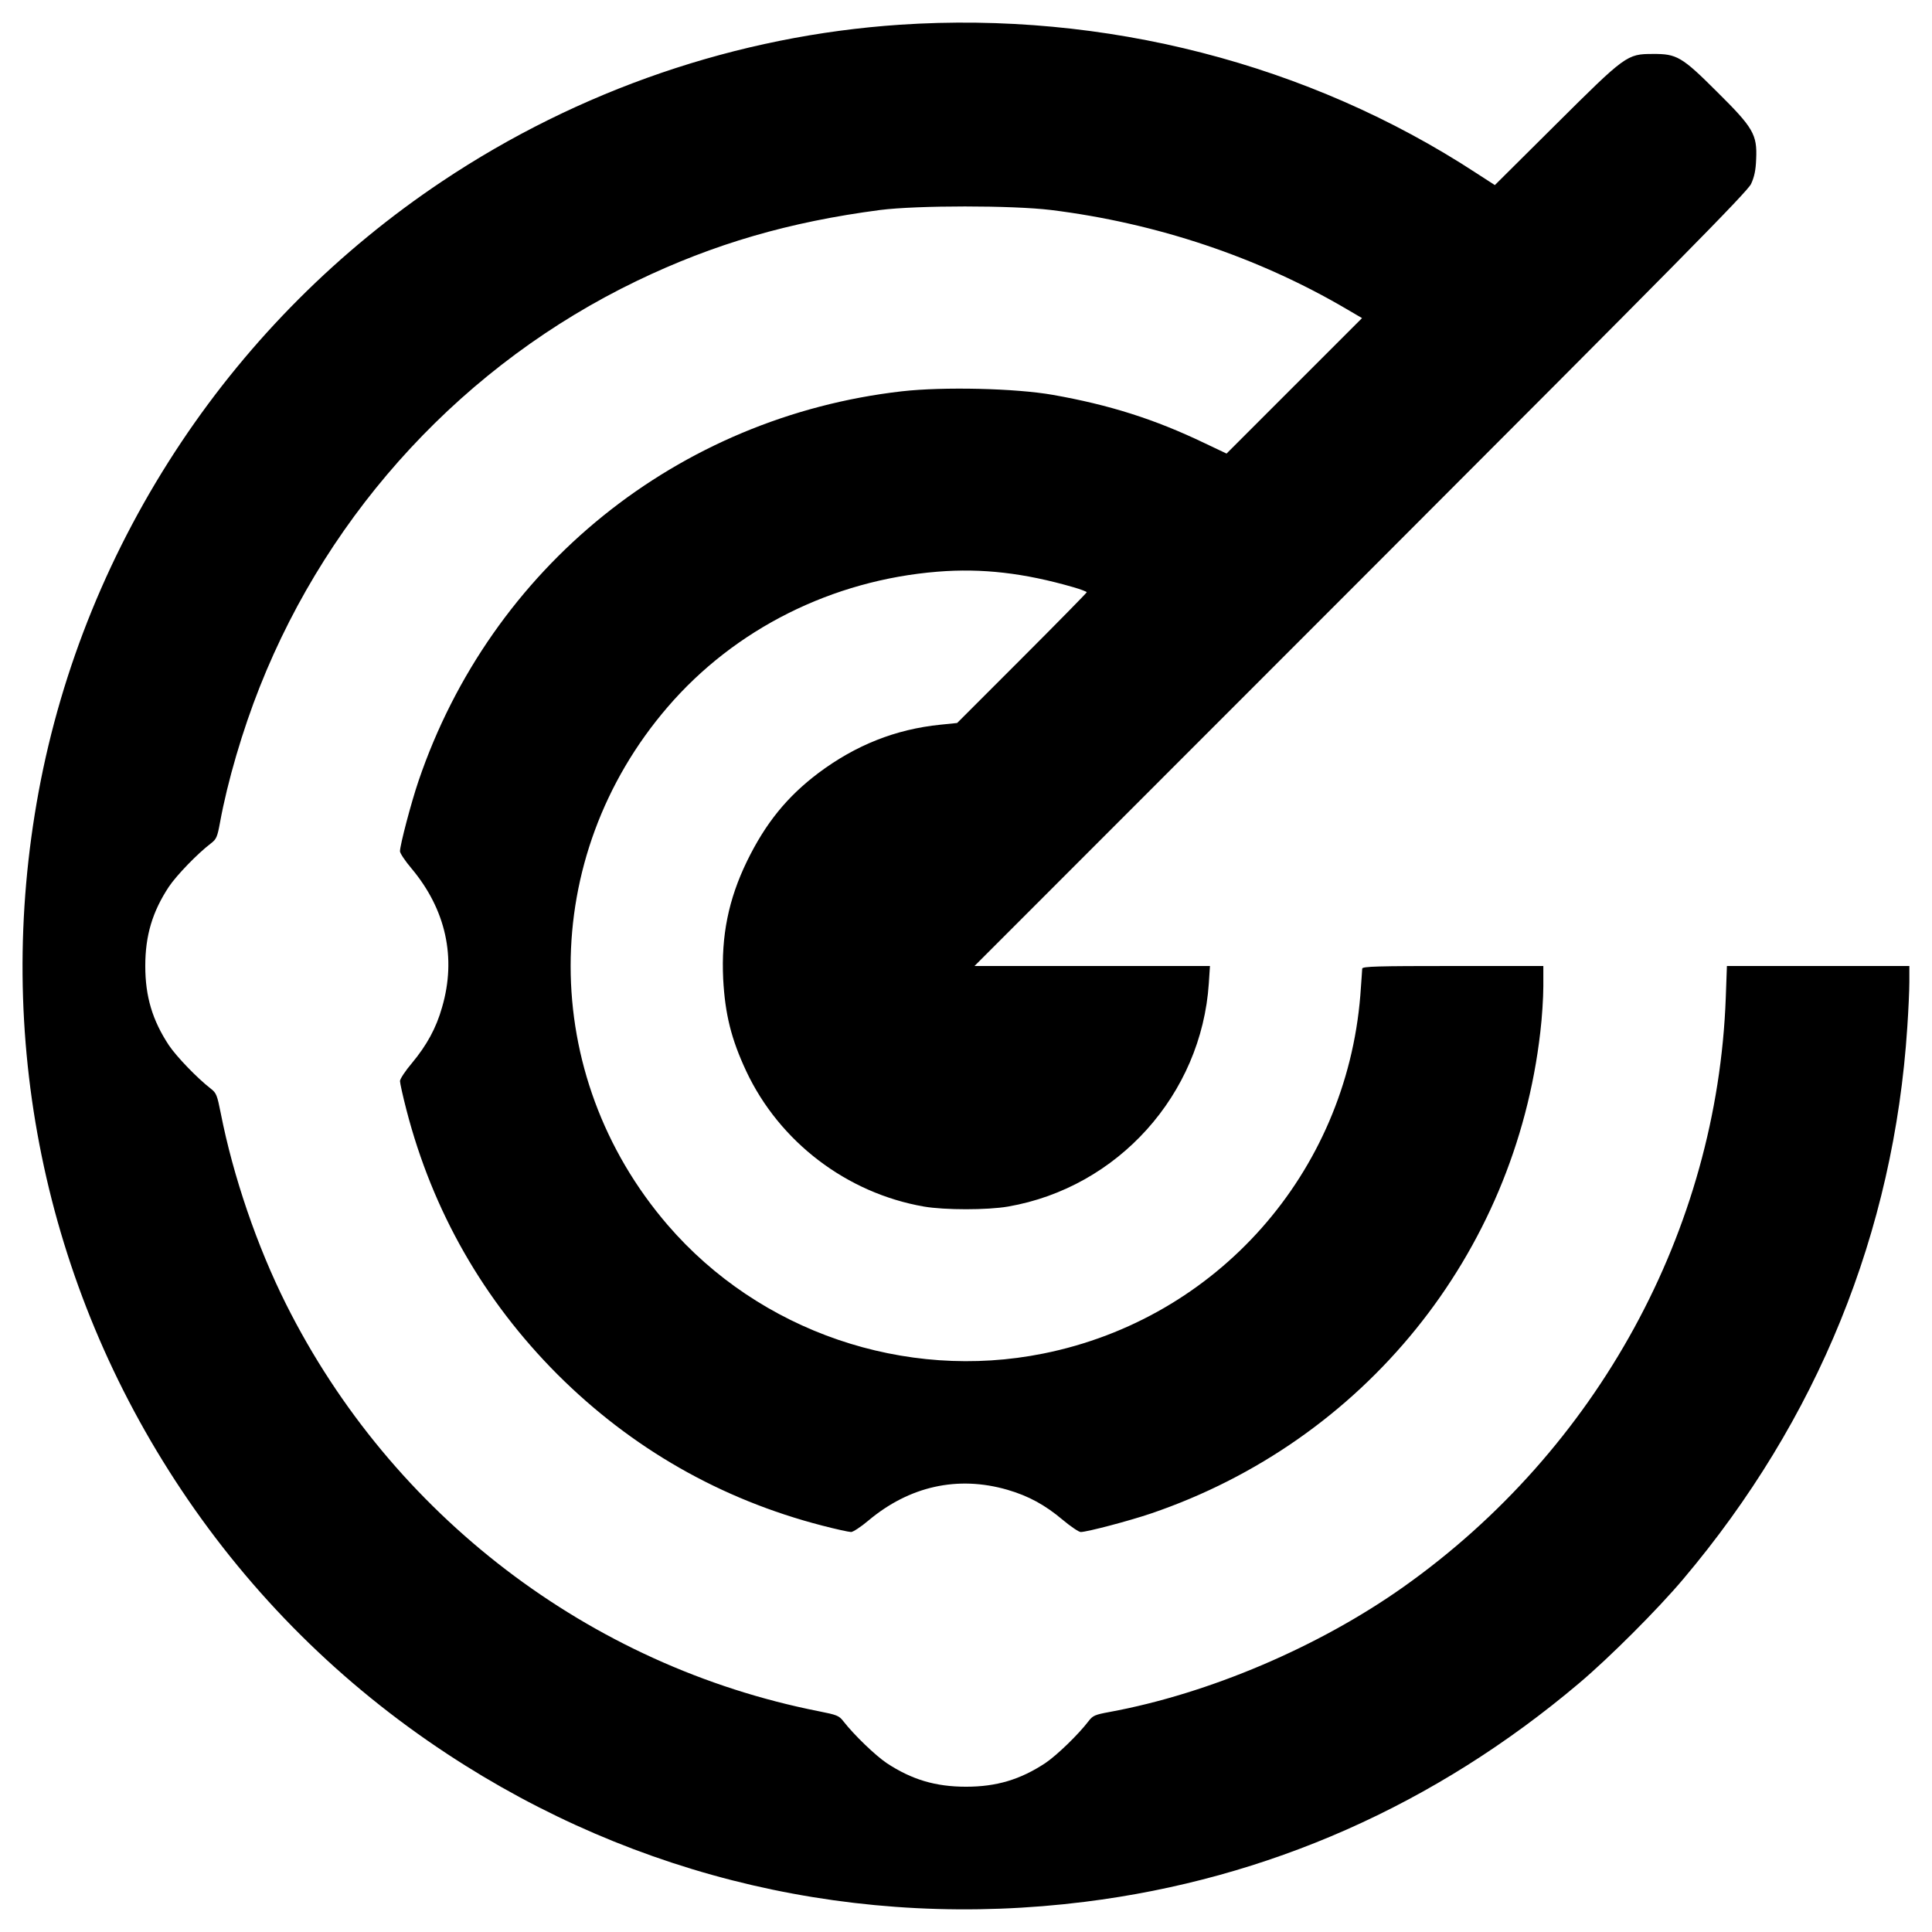
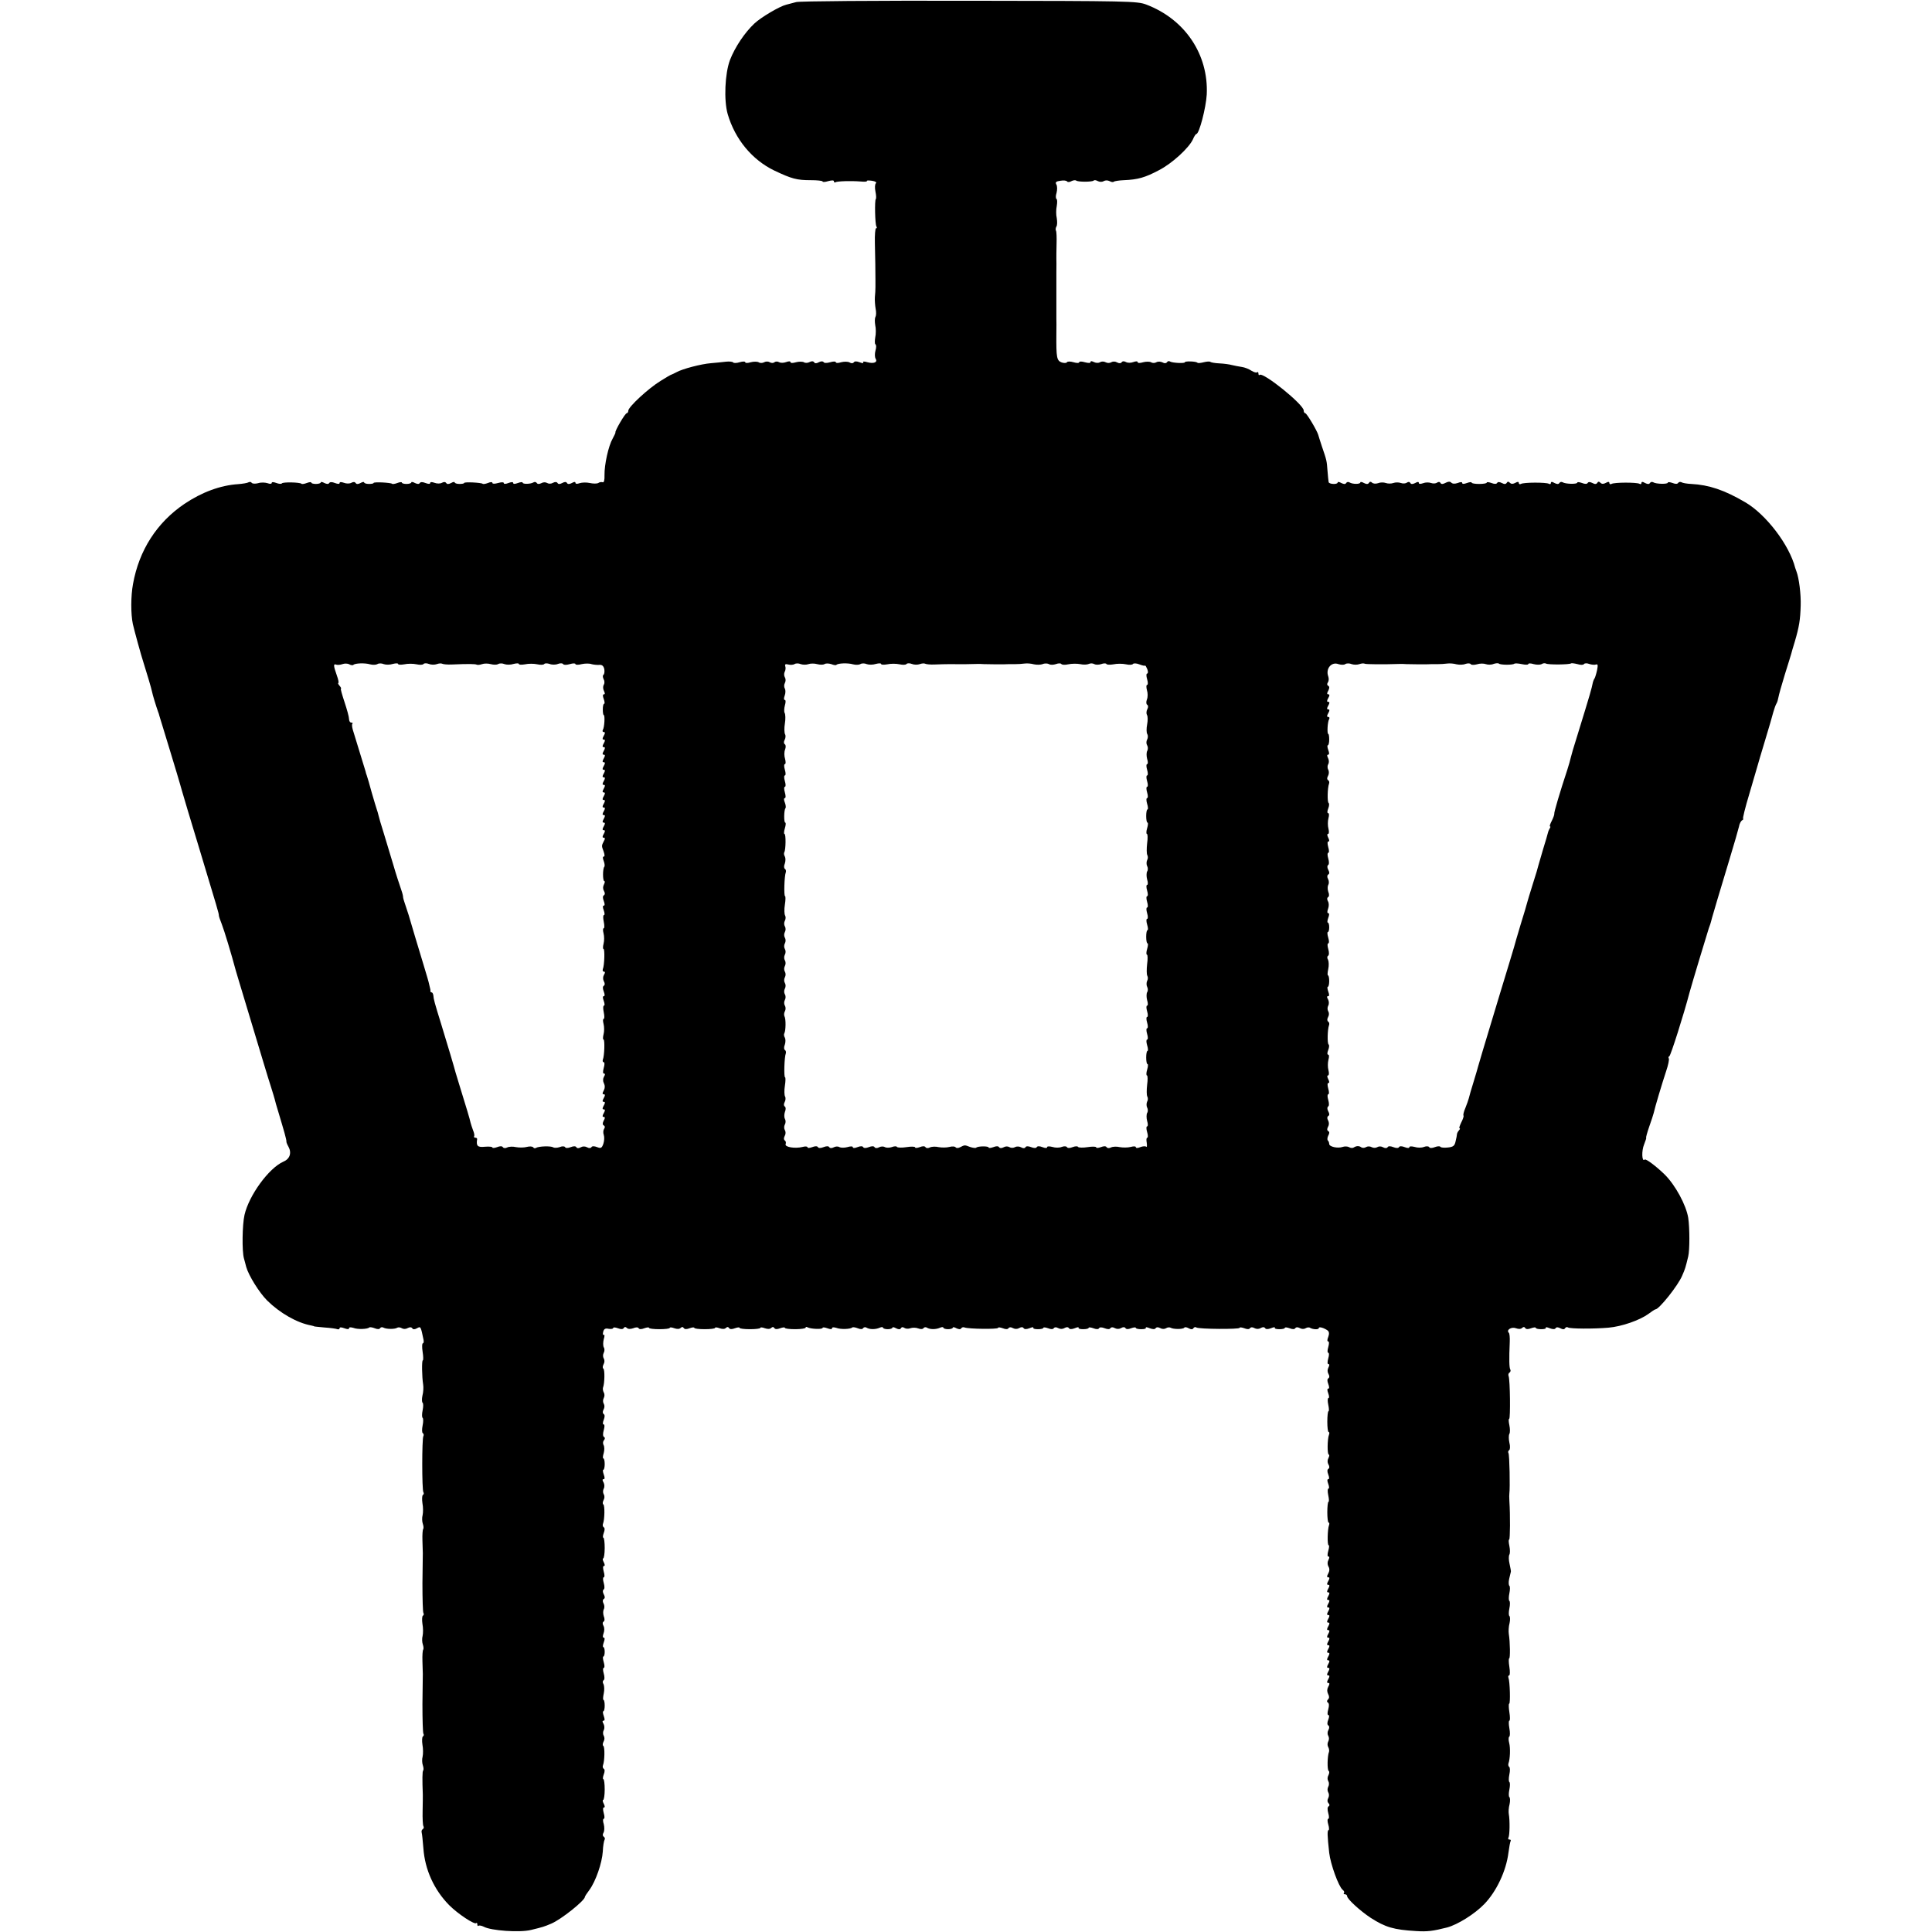
<svg xmlns="http://www.w3.org/2000/svg" version="1.0" width="1024pt" height="1024pt" viewBox="0 0 1024 1024" preserveAspectRatio="xMidYMid meet">
  <g transform="translate(0,1024) scale(0.1,-0.1)" fill="#000000" stroke="none">
-     <path d="M4770 10109 c-861 -58 -1701 -345 -2428 -831 -546 -365 -1015 -834 -1380 -1380 -379 -567 -635 -1196 -757 -1853 -240 -1298 29 -2613 757 -3703 372 -557 846 -1028 1408 -1398 1002 -660 2182 -934 3380 -784 969 121 1856 513 2620 1159 160 135 416 391 551 551 713 844 1117 1839 1188 2925 6 88 11 197 11 242 l0 83 -483 0 -484 0 -6 -167 c-45 -1233 -680 -2395 -1707 -3123 -450 -319 -1033 -567 -1560 -664 -76 -14 -88 -19 -110 -48 -55 -72 -169 -182 -230 -223 -132 -87 -258 -125 -420 -125 -162 0 -288 38 -420 125 -61 41 -174 150 -230 222 -23 30 -35 34 -130 53 -1216 240 -2264 1041 -2823 2156 -154 307 -281 678 -347 1014 -19 95 -23 107 -53 130 -72 56 -181 169 -222 230 -87 132 -125 258 -125 420 0 162 38 288 125 420 41 61 151 175 223 230 29 22 34 34 48 110 40 219 119 488 211 720 373 941 1091 1714 1998 2151 409 197 809 313 1290 376 198 25 699 25 905 0 558 -69 1099 -250 1567 -525 l82 -48 -359 -359 -359 -359 -118 56 c-265 127 -503 202 -802 255 -198 35 -581 44 -801 19 -1188 -136 -2177 -933 -2562 -2066 -39 -115 -98 -339 -98 -372 0 -10 27 -51 61 -91 182 -217 239 -473 162 -736 -31 -110 -81 -201 -160 -296 -35 -41 -63 -84 -63 -95 0 -10 15 -79 34 -152 139 -538 409 -1010 801 -1403 393 -392 865 -662 1403 -801 73 -19 142 -34 153 -34 10 0 52 27 92 61 217 182 473 239 736 163 113 -33 199 -80 293 -159 43 -36 86 -65 96 -65 33 0 257 59 372 98 1129 384 1929 1373 2064 2552 9 74 16 183 16 243 l0 107 -480 0 c-397 0 -480 -2 -480 -14 0 -7 -5 -71 -10 -142 -76 -941 -758 -1713 -1680 -1898 -734 -148 -1504 116 -1991 681 -686 797 -686 1949 0 2746 356 414 872 672 1431 717 235 19 458 -7 718 -82 39 -11 72 -24 72 -27 0 -3 -155 -161 -344 -350 l-343 -343 -88 -9 c-238 -24 -449 -108 -647 -256 -167 -126 -281 -267 -379 -468 -98 -202 -137 -395 -126 -624 10 -187 43 -319 122 -488 176 -375 533 -647 942 -718 110 -19 336 -19 446 0 582 101 1025 594 1064 1183 l6 92 -624 0 -624 0 2046 2047 c1670 1671 2051 2057 2070 2098 17 37 25 72 27 132 6 130 -15 166 -207 356 -187 187 -214 202 -341 201 -137 0 -144 -6 -516 -376 l-321 -319 -99 64 c-887 580 -1971 858 -3054 786z" />
+     <path d="M4220 10229 c-19 -5 -43 -11 -53 -14 -34 -8 -133 -66 -169 -100 -51 -48 -102 -124 -129 -193 -27 -72 -33 -214 -12 -287 39 -133 129 -242 247 -299 93 -44 119 -51 193 -51 35 0 63 -3 63 -7 0 -4 14 -3 30 2 19 5 30 5 30 -1 0 -6 4 -8 8 -5 10 6 83 8 134 4 20 -2 35 -1 33 3 -2 3 10 3 26 1 19 -3 27 -8 21 -14 -5 -5 -6 -24 -2 -43 4 -19 5 -37 2 -40 -7 -7 -4 -133 3 -145 4 -6 3 -10 -2 -10 -4 0 -7 -35 -6 -77 2 -73 3 -156 3 -195 0 -10 0 -28 0 -40 0 -13 -1 -36 -3 -53 -1 -16 1 -44 4 -61 4 -18 3 -37 -1 -44 -4 -7 -4 -26 -1 -44 4 -17 4 -46 0 -64 -3 -18 -3 -35 1 -37 5 -3 5 -18 0 -34 -4 -15 -4 -34 1 -42 12 -19 -9 -28 -43 -19 -17 5 -26 5 -23 -1 4 -5 -4 -5 -19 1 -16 6 -27 6 -31 -1 -4 -5 -13 -6 -22 0 -9 5 -29 5 -45 1 -15 -5 -28 -5 -28 0 0 5 -13 5 -30 0 -18 -5 -32 -5 -35 1 -4 5 -14 5 -25 -1 -13 -7 -21 -7 -25 0 -4 6 -13 7 -24 1 -9 -5 -23 -6 -30 -1 -8 4 -27 4 -42 0 -17 -5 -29 -5 -29 0 0 6 -10 6 -23 1 -13 -5 -30 -5 -37 -1 -8 5 -19 5 -25 0 -6 -5 -17 -5 -25 0 -8 5 -21 5 -30 0 -9 -5 -22 -5 -29 0 -8 4 -27 4 -42 0 -16 -5 -29 -5 -29 0 0 5 -13 5 -30 0 -16 -5 -32 -5 -34 -1 -3 4 -20 6 -38 4 -18 -2 -54 -6 -80 -8 -51 -4 -151 -30 -183 -48 -11 -6 -22 -11 -25 -12 -3 0 -29 -15 -59 -34 -64 -39 -171 -138 -171 -158 0 -7 -4 -13 -8 -13 -9 0 -65 -97 -60 -102 1 -2 -6 -16 -15 -33 -22 -38 -44 -138 -43 -193 1 -27 -3 -41 -10 -38 -6 2 -16 1 -23 -4 -7 -4 -27 -4 -45 0 -18 4 -42 3 -54 -1 -13 -5 -22 -4 -22 2 0 6 -7 6 -19 -1 -13 -7 -22 -7 -26 0 -4 7 -12 7 -25 0 -13 -7 -21 -7 -25 0 -4 6 -13 7 -24 1 -10 -6 -23 -6 -31 -1 -8 5 -21 5 -31 -1 -12 -6 -20 -5 -24 1 -4 6 -11 7 -18 3 -15 -9 -57 -10 -57 -1 0 4 -11 3 -25 -2 -16 -6 -25 -6 -25 0 0 6 -9 6 -25 0 -15 -6 -25 -6 -25 0 0 5 -12 5 -30 0 -18 -5 -30 -5 -30 0 0 6 -10 6 -24 0 -13 -5 -26 -7 -28 -4 -7 6 -98 11 -98 4 0 -3 -11 -5 -25 -5 -14 0 -25 4 -25 8 0 4 -9 3 -19 -3 -13 -7 -22 -7 -26 0 -4 6 -12 7 -23 1 -9 -5 -26 -5 -39 0 -14 5 -23 5 -23 -1 0 -6 -9 -6 -25 0 -15 6 -26 6 -30 0 -4 -7 -13 -6 -26 0 -10 6 -19 7 -19 3 0 -4 -11 -8 -25 -8 -14 0 -25 3 -25 7 0 4 -11 3 -24 -2 -13 -5 -26 -7 -28 -4 -7 6 -98 11 -98 4 0 -3 -11 -5 -25 -5 -14 0 -25 4 -25 8 0 4 -9 3 -19 -3 -13 -7 -22 -7 -26 0 -4 6 -12 7 -23 1 -9 -5 -26 -5 -39 0 -14 5 -23 5 -23 -1 0 -6 -9 -6 -25 0 -15 6 -26 6 -30 0 -4 -7 -13 -6 -26 0 -10 6 -19 7 -19 3 0 -4 -11 -8 -25 -8 -14 0 -25 3 -25 7 0 4 -11 3 -24 -2 -13 -5 -26 -7 -28 -4 -8 8 -99 10 -104 2 -3 -4 -16 -3 -29 2 -16 6 -25 6 -25 0 0 -5 -9 -6 -22 -1 -13 4 -35 5 -50 0 -16 -4 -30 -3 -34 2 -3 5 -10 6 -16 3 -6 -4 -31 -8 -55 -10 -95 -6 -194 -43 -286 -105 -146 -99 -240 -246 -272 -424 -12 -65 -12 -159 -1 -212 7 -32 46 -174 56 -203 13 -40 44 -144 46 -157 2 -13 23 -81 31 -103 3 -8 7 -19 8 -25 2 -5 26 -86 55 -180 28 -93 53 -174 54 -180 1 -5 6 -21 10 -35 4 -14 18 -61 31 -105 13 -44 40 -132 59 -195 100 -331 106 -351 106 -362 0 -5 7 -25 15 -45 13 -33 51 -158 75 -248 5 -16 22 -75 39 -130 101 -335 131 -436 147 -485 10 -30 18 -60 20 -66 1 -6 10 -38 20 -70 10 -33 18 -61 19 -64 1 -3 7 -23 13 -45 6 -22 11 -42 10 -45 -1 -3 4 -16 11 -28 18 -33 7 -65 -27 -79 -77 -34 -182 -178 -206 -282 -12 -52 -14 -193 -3 -231 2 -8 8 -28 12 -45 13 -46 69 -136 111 -178 67 -66 157 -118 232 -132 9 -2 17 -4 17 -5 0 -1 25 -3 55 -6 30 -2 61 -6 68 -9 6 -2 12 0 12 5 0 6 9 6 25 0 16 -6 25 -6 25 0 0 6 9 6 23 2 22 -9 75 -7 84 2 3 3 16 1 29 -4 14 -6 26 -6 29 1 4 5 11 6 18 2 14 -8 60 -9 73 0 5 3 16 2 24 -3 8 -5 21 -5 31 1 11 6 20 5 24 -1 4 -7 13 -7 25 0 20 11 20 11 35 -62 2 -10 0 -18 -4 -18 -4 0 -5 -20 -1 -45 4 -25 4 -45 1 -45 -6 0 -5 -86 2 -130 2 -13 1 -39 -4 -57 -4 -18 -3 -35 1 -38 4 -3 4 -21 0 -40 -4 -19 -4 -37 0 -40 4 -3 4 -21 0 -40 -4 -20 -4 -38 1 -41 5 -3 6 -10 3 -16 -8 -13 -8 -284 0 -297 4 -5 2 -12 -3 -15 -4 -3 -5 -23 -2 -43 4 -21 4 -49 1 -63 -4 -14 -3 -35 1 -46 4 -12 5 -24 2 -28 -3 -3 -5 -30 -4 -61 1 -30 2 -61 2 -67 0 -7 -1 -79 -2 -160 0 -81 2 -151 5 -157 4 -5 2 -12 -3 -15 -4 -3 -5 -23 -2 -43 4 -21 4 -49 1 -63 -4 -14 -3 -35 1 -46 4 -12 5 -24 2 -28 -3 -3 -5 -30 -4 -61 1 -30 2 -61 2 -67 0 -7 -1 -79 -2 -160 0 -81 2 -151 5 -157 4 -5 2 -12 -3 -15 -4 -3 -5 -23 -2 -43 4 -21 4 -49 1 -63 -4 -14 -3 -35 1 -46 4 -12 5 -24 2 -28 -5 -4 -5 -50 -2 -128 0 -7 0 -45 -1 -85 -1 -40 1 -76 4 -82 4 -5 2 -12 -3 -16 -6 -3 -8 -11 -6 -18 2 -7 6 -44 9 -83 8 -114 57 -221 137 -302 47 -47 134 -104 143 -95 3 4 6 0 6 -7 0 -7 3 -10 6 -7 4 3 16 1 28 -5 38 -21 191 -32 251 -17 65 16 68 17 106 33 53 22 179 123 179 142 0 3 11 20 24 37 33 45 67 142 71 204 1 28 6 56 9 61 4 6 2 13 -4 17 -6 4 -7 12 -1 22 5 9 5 29 1 45 -5 15 -5 28 0 28 5 0 5 13 0 30 -5 19 -5 30 1 30 6 0 5 8 -1 20 -6 11 -7 20 -3 20 4 0 8 25 8 55 0 30 -3 55 -7 55 -4 0 -3 11 2 25 6 15 6 27 0 30 -5 3 -7 12 -4 19 9 22 10 97 2 102 -5 3 -4 13 1 23 6 10 6 23 1 31 -5 8 -5 21 0 30 5 9 4 23 -1 33 -7 11 -7 17 0 17 7 0 7 8 1 25 -5 14 -6 25 -2 25 4 0 7 14 7 30 0 17 -3 30 -6 30 -4 0 -3 15 1 34 4 18 3 40 -1 49 -6 9 -5 18 0 21 6 4 6 18 1 36 -5 17 -5 30 0 30 5 0 5 13 0 30 -5 17 -6 30 -2 30 4 0 7 11 7 25 0 14 -3 25 -7 25 -4 0 -3 11 2 25 6 16 6 25 0 25 -6 0 -6 9 -1 23 5 13 5 30 0 39 -6 10 -6 19 0 23 6 3 7 15 1 29 -4 12 -4 29 0 36 5 8 4 22 -1 31 -6 11 -5 20 1 24 7 4 7 12 0 25 -6 11 -6 21 -1 25 6 3 6 17 1 35 -5 17 -5 30 0 30 5 0 5 13 0 30 -5 19 -5 30 1 30 6 0 5 8 -1 20 -6 11 -7 20 -3 20 4 0 8 25 8 55 0 30 -3 55 -7 55 -4 0 -3 11 2 25 6 15 6 27 0 30 -5 3 -7 12 -4 19 9 22 10 97 2 102 -5 3 -4 13 1 23 6 10 6 23 1 31 -5 8 -5 21 0 30 5 9 4 23 -1 33 -7 11 -7 17 0 17 7 0 7 8 1 25 -5 14 -6 25 -2 25 4 0 7 14 7 30 0 17 -3 30 -7 30 -4 0 -3 13 2 29 4 15 4 34 -1 42 -4 7 -4 19 2 25 6 8 7 14 0 18 -6 4 -6 18 -1 36 5 18 5 30 0 30 -6 0 -6 10 0 25 6 15 6 26 0 30 -6 4 -7 13 -1 24 6 10 6 23 1 31 -5 8 -5 21 0 30 5 9 5 22 0 30 -4 7 -6 19 -4 25 9 22 10 96 2 101 -5 3 -4 13 1 23 6 10 6 23 1 31 -5 8 -5 21 0 30 5 9 5 22 0 29 -4 8 -4 27 0 43 5 15 5 26 0 23 -4 -3 -6 4 -3 16 4 16 12 20 29 16 13 -2 24 0 24 4 0 5 11 4 25 -1 16 -6 26 -6 31 1 4 7 10 7 16 1 7 -7 19 -7 34 -2 14 6 26 6 29 0 3 -6 15 -6 30 0 14 5 25 6 25 2 0 -4 25 -7 55 -7 30 0 55 3 55 7 0 4 11 3 24 -2 15 -5 27 -5 34 2 6 6 12 6 16 -1 5 -7 15 -7 31 -1 14 5 25 6 25 2 0 -4 25 -7 55 -7 30 0 55 3 55 7 0 4 11 3 24 -2 15 -5 27 -5 34 2 6 6 12 6 16 -1 5 -7 15 -7 31 -1 14 5 25 6 25 2 0 -4 25 -7 55 -7 30 0 55 3 55 7 0 4 11 3 24 -2 15 -5 27 -5 34 2 6 6 12 6 16 -1 5 -7 15 -7 31 -1 14 5 25 6 25 2 0 -4 25 -7 55 -7 30 0 55 4 55 8 0 5 4 5 10 2 15 -9 80 -12 80 -3 0 4 11 3 25 -2 16 -6 25 -6 25 0 0 6 9 6 23 2 22 -9 75 -7 84 2 3 3 16 1 29 -4 14 -6 26 -6 29 1 4 5 12 6 18 2 16 -10 48 -10 70 0 9 4 17 4 17 0 0 -4 11 -8 25 -8 14 0 25 4 25 8 0 4 9 3 19 -3 14 -7 22 -7 26 0 4 7 11 7 18 2 7 -5 21 -6 32 -2 11 4 30 4 42 -1 13 -5 25 -4 28 2 4 5 12 6 18 2 16 -10 48 -10 70 0 9 4 17 4 17 0 0 -4 11 -8 25 -8 14 0 25 4 25 8 0 4 9 3 19 -3 13 -6 22 -7 26 0 3 5 11 7 18 4 21 -8 177 -10 177 -2 0 4 11 3 25 -2 15 -6 26 -6 30 0 4 6 13 7 23 1 11 -6 24 -6 34 0 10 6 19 6 23 0 4 -7 15 -7 31 -1 14 6 23 7 21 2 -3 -4 8 -7 24 -7 16 0 29 3 29 7 0 4 11 3 25 -2 15 -6 26 -6 30 0 4 6 13 7 23 1 11 -6 24 -6 34 0 10 6 19 6 23 0 4 -7 15 -7 31 -1 14 6 23 7 21 2 -3 -4 8 -7 24 -7 16 0 29 3 29 7 0 4 11 3 25 -2 15 -6 27 -6 30 0 3 6 15 6 30 0 15 -6 27 -6 30 0 4 6 13 7 23 1 11 -6 24 -6 34 0 10 6 19 6 23 0 4 -7 15 -7 30 -1 14 5 25 6 25 2 0 -4 13 -7 29 -7 16 0 27 3 24 7 -2 5 7 4 21 -2 16 -6 27 -6 31 0 4 6 13 7 24 1 10 -6 23 -6 31 -1 8 5 18 6 24 3 14 -9 67 -9 73 0 2 4 13 3 23 -3 13 -7 21 -7 25 0 4 6 11 8 16 4 14 -9 229 -10 229 -2 0 4 11 3 25 -2 15 -6 26 -6 30 0 4 6 13 7 23 1 11 -6 24 -6 34 0 10 6 19 6 23 0 4 -7 15 -7 31 -1 14 6 23 7 21 2 -3 -4 8 -7 24 -7 16 0 29 3 29 7 0 4 11 3 25 -2 15 -6 26 -6 30 0 4 6 13 7 24 1 10 -6 23 -6 31 -1 8 5 19 6 24 2 16 -9 46 -10 46 -1 0 9 28 1 47 -13 8 -7 9 -17 3 -34 -6 -14 -6 -24 0 -24 5 0 5 -12 0 -30 -5 -17 -5 -30 0 -30 5 0 5 -13 0 -30 -5 -19 -5 -30 1 -30 6 0 6 -6 0 -18 -6 -11 -6 -24 0 -34 6 -10 6 -19 0 -23 -7 -4 -7 -15 -1 -30 6 -16 6 -25 0 -25 -6 0 -6 -9 0 -25 5 -14 6 -25 1 -25 -5 0 -5 -16 -1 -35 4 -19 5 -35 1 -35 -3 0 -6 -25 -6 -55 0 -30 3 -55 7 -55 4 0 5 -6 2 -14 -9 -22 -10 -106 -1 -106 4 0 3 -8 -2 -18 -6 -11 -6 -24 0 -34 6 -10 6 -19 0 -23 -7 -4 -7 -15 -1 -30 6 -16 6 -25 0 -25 -6 0 -6 -9 0 -25 5 -14 6 -25 1 -25 -5 0 -5 -16 -1 -35 4 -19 5 -35 1 -35 -3 0 -6 -25 -6 -55 0 -30 3 -55 7 -55 4 0 5 -6 2 -14 -8 -21 -10 -106 -2 -106 4 0 3 -13 -2 -30 -5 -19 -5 -30 1 -30 6 0 6 -6 0 -18 -6 -11 -6 -24 0 -35 7 -11 6 -24 -1 -37 -8 -14 -8 -20 0 -20 8 0 8 -6 0 -20 -8 -14 -8 -20 0 -20 8 0 8 -6 0 -20 -8 -14 -8 -20 0 -20 8 0 8 -6 0 -20 -8 -14 -8 -20 0 -20 8 0 8 -6 0 -20 -8 -14 -8 -20 0 -20 8 0 8 -6 0 -20 -8 -14 -8 -20 0 -20 8 0 8 -6 0 -20 -8 -14 -8 -20 0 -20 8 0 8 -6 0 -20 -8 -14 -8 -20 0 -20 8 0 8 -6 0 -20 -8 -14 -8 -20 0 -20 8 0 8 -6 0 -20 -8 -14 -8 -20 0 -20 8 0 8 -6 0 -20 -8 -14 -8 -20 0 -20 8 0 8 -6 0 -20 -8 -14 -8 -20 0 -20 8 0 8 -6 0 -20 -8 -14 -8 -20 0 -20 8 0 8 -6 0 -20 -8 -14 -8 -20 0 -20 8 0 8 -6 0 -20 -8 -14 -8 -20 0 -20 8 0 8 -6 0 -20 -7 -13 -7 -26 -1 -38 7 -13 7 -22 0 -29 -7 -7 -7 -13 -1 -17 7 -4 7 -17 2 -36 -5 -18 -5 -30 0 -30 6 0 6 -10 0 -25 -6 -15 -6 -26 0 -30 6 -4 7 -13 1 -24 -6 -10 -6 -23 -1 -31 5 -8 5 -21 0 -30 -5 -9 -5 -22 0 -30 4 -7 6 -19 4 -25 -9 -22 -10 -96 -2 -101 5 -3 4 -13 -1 -23 -6 -10 -6 -23 -1 -31 5 -8 5 -21 0 -30 -5 -9 -5 -22 0 -30 5 -8 5 -21 0 -30 -6 -11 -5 -21 1 -27 7 -7 7 -13 1 -17 -7 -4 -7 -17 -2 -36 5 -17 5 -30 0 -30 -5 0 -5 -13 0 -30 5 -16 5 -30 2 -30 -8 0 -7 -29 3 -120 7 -61 50 -179 71 -196 8 -6 11 -14 7 -17 -3 -4 -1 -7 5 -7 7 0 12 -5 12 -10 0 -15 69 -78 125 -115 78 -50 122 -63 240 -70 60 -4 90 0 165 19 56 15 147 72 197 124 64 66 116 175 128 272 4 30 9 58 12 63 2 4 -1 7 -7 7 -6 0 -8 4 -5 10 7 11 8 92 2 125 -2 11 -1 34 4 52 4 18 3 35 -1 38 -4 3 -4 21 0 40 4 19 4 37 0 40 -4 3 -4 21 0 40 4 19 4 37 -1 40 -4 3 -6 11 -4 18 9 24 11 82 4 109 -4 15 -4 30 0 33 5 2 5 23 1 45 -4 22 -4 40 0 40 4 0 4 20 0 45 -4 25 -4 45 -1 45 7 0 4 118 -4 138 -2 6 -1 12 4 12 4 0 5 20 1 45 -4 25 -4 45 -1 45 6 0 5 86 -2 130 -2 13 -1 39 4 57 4 18 3 35 -1 38 -4 3 -4 21 0 40 4 19 4 37 0 40 -4 3 -4 21 0 40 4 19 4 37 0 40 -4 3 -5 20 -1 37 4 18 8 35 9 38 1 3 -3 21 -7 41 -5 21 -5 42 -1 49 4 7 4 27 0 46 -4 19 -5 34 -1 34 5 0 6 129 1 205 -1 17 -1 35 0 40 4 25 1 206 -5 214 -3 5 -1 12 4 15 5 3 6 21 1 40 -4 19 -4 39 0 46 4 7 4 27 0 46 -4 19 -5 34 -1 34 7 0 5 206 -3 226 -3 7 -1 16 5 19 5 4 7 11 4 16 -6 9 -7 54 -3 146 1 24 -1 46 -5 49 -15 15 14 33 38 24 14 -5 26 -5 33 2 6 6 12 6 16 -1 5 -7 15 -7 31 -1 14 5 25 6 25 2 0 -4 13 -7 29 -7 16 0 27 3 24 7 -2 5 7 4 21 -2 16 -6 27 -6 31 0 4 7 13 6 25 0 13 -7 21 -7 25 0 4 6 11 8 16 4 13 -7 133 -8 214 -1 71 6 167 40 212 73 17 13 34 24 37 24 19 0 120 126 142 179 16 37 17 40 32 102 8 33 8 150 0 204 -11 68 -68 173 -124 229 -46 45 -101 86 -107 80 -15 -15 -17 47 -3 80 8 20 13 36 11 36 -2 0 5 26 16 58 11 31 22 64 24 73 6 29 46 162 66 222 11 32 17 62 14 67 -3 4 -2 10 3 12 7 3 77 223 107 338 9 34 97 326 102 340 6 16 9 23 17 55 8 30 39 132 91 305 26 85 49 166 52 179 2 14 10 29 16 33 7 4 9 8 6 8 -4 0 11 60 33 133 21 72 41 139 43 147 2 8 20 69 40 135 20 66 40 134 44 151 5 18 12 37 16 44 5 7 9 23 11 34 2 12 17 66 34 121 17 55 33 105 34 110 1 6 10 35 19 65 23 78 29 116 31 190 2 61 -9 146 -22 180 -3 8 -6 17 -7 20 -31 122 -155 284 -265 348 -111 65 -192 92 -286 97 -23 1 -46 5 -52 9 -6 3 -13 2 -17 -3 -4 -7 -15 -7 -30 -1 -14 5 -25 6 -25 2 0 -9 -63 -8 -78 2 -6 3 -13 2 -17 -4 -4 -7 -12 -7 -26 0 -13 8 -19 7 -19 0 0 -6 -5 -8 -11 -4 -14 8 -134 8 -148 -1 -6 -3 -11 -1 -11 5 0 7 -6 8 -18 1 -13 -7 -22 -7 -29 0 -8 8 -13 7 -17 0 -5 -8 -13 -8 -26 -1 -12 6 -21 7 -25 0 -4 -6 -15 -6 -30 0 -14 5 -25 6 -25 2 0 -9 -63 -8 -78 2 -6 3 -13 2 -17 -4 -4 -7 -12 -7 -26 0 -13 8 -19 7 -19 0 0 -6 -5 -8 -11 -4 -14 8 -134 8 -148 -1 -6 -3 -11 -1 -11 5 0 7 -6 8 -18 1 -13 -7 -22 -7 -29 0 -8 8 -13 7 -17 0 -5 -8 -13 -8 -26 -1 -12 6 -21 7 -25 0 -4 -6 -15 -6 -30 0 -14 5 -25 6 -25 2 0 -4 -18 -7 -40 -7 -22 0 -40 3 -40 7 0 4 -11 3 -25 -2 -16 -6 -25 -6 -25 0 0 6 -9 6 -24 0 -15 -5 -27 -5 -34 2 -7 7 -16 6 -30 -1 -15 -8 -23 -8 -27 -1 -4 7 -11 7 -18 2 -7 -5 -21 -6 -32 -2 -11 4 -30 4 -42 -1 -15 -5 -23 -5 -23 2 0 6 -7 6 -19 -1 -14 -7 -22 -7 -26 0 -4 7 -11 7 -18 2 -7 -5 -21 -6 -32 -2 -11 4 -29 4 -40 0 -11 -4 -29 -4 -40 0 -11 4 -30 4 -41 -1 -12 -4 -26 -3 -32 3 -6 6 -12 6 -16 -1 -5 -8 -13 -8 -27 -1 -10 6 -19 7 -19 3 0 -10 -41 -10 -57 0 -7 4 -14 3 -18 -3 -4 -7 -12 -7 -26 0 -10 6 -19 7 -19 3 0 -12 -46 -10 -48 2 -1 6 -4 33 -6 60 -4 54 -4 54 -30 130 -9 28 -18 55 -19 60 -6 22 -61 115 -69 115 -4 0 -8 6 -8 14 0 32 -216 206 -234 189 -3 -4 -6 0 -6 7 0 7 -3 10 -7 7 -3 -4 -17 0 -30 8 -13 9 -36 18 -51 20 -15 2 -38 7 -52 10 -14 4 -44 8 -67 9 -23 1 -45 5 -48 8 -4 3 -19 2 -35 -2 -16 -4 -31 -6 -34 -2 -7 7 -66 9 -66 2 0 -7 -66 -4 -79 4 -5 4 -12 2 -16 -4 -4 -6 -13 -7 -23 -1 -10 5 -24 6 -33 1 -8 -5 -21 -5 -28 0 -8 4 -27 4 -42 0 -17 -5 -29 -5 -29 0 0 6 -9 6 -23 1 -13 -5 -30 -5 -39 0 -11 6 -19 5 -23 -1 -4 -6 -13 -7 -24 -1 -10 6 -23 6 -31 1 -8 -5 -21 -5 -30 0 -9 5 -22 5 -30 0 -8 -5 -22 -4 -32 1 -12 6 -18 6 -18 0 0 -6 -11 -6 -30 -1 -17 5 -30 5 -30 0 0 -5 -13 -5 -30 0 -17 5 -32 5 -35 0 -3 -5 -16 -5 -28 -1 -26 10 -29 24 -28 151 1 36 0 72 0 80 0 8 0 47 0 85 0 39 0 77 0 85 0 8 0 42 0 75 1 33 0 67 0 75 0 8 0 43 1 77 1 34 0 65 -3 70 -3 5 -2 15 2 22 5 7 5 27 2 45 -4 17 -4 46 0 64 3 18 3 35 -1 37 -5 3 -5 18 0 33 4 16 4 36 -1 44 -7 12 -2 17 22 20 16 3 32 1 35 -4 3 -4 13 -4 23 2 10 5 21 6 25 3 8 -8 85 -8 93 0 3 4 13 2 22 -3 10 -5 23 -5 31 0 8 5 21 5 31 0 9 -5 19 -7 22 -3 4 3 28 7 54 8 74 3 112 14 184 52 71 36 161 119 182 165 6 15 15 28 18 28 15 0 51 139 55 209 10 212 -115 399 -321 477 -48 18 -93 19 -935 20 -512 1 -900 -2 -920 -7z m-2347 -3513 c8 9 61 11 88 3 15 -4 32 -3 39 1 7 5 23 5 34 0 11 -4 33 -4 48 1 16 4 28 4 28 0 0 -5 15 -5 33 -2 17 4 47 4 65 0 17 -4 34 -3 37 2 3 4 16 5 28 0 12 -5 31 -5 42 -1 11 4 24 5 29 2 6 -3 28 -5 50 -4 92 4 126 3 133 -1 4 -2 17 -1 28 3 11 4 32 4 46 0 15 -4 32 -4 39 0 7 5 23 5 34 0 11 -4 33 -4 48 1 16 4 28 4 28 0 0 -5 15 -5 33 -2 17 4 47 4 65 0 17 -4 34 -3 37 2 3 4 16 4 28 0 12 -5 32 -5 44 0 13 5 25 4 28 -1 3 -5 18 -5 35 0 17 5 30 5 30 0 0 -4 15 -5 33 0 18 4 42 4 52 0 11 -3 30 -5 42 -4 15 1 22 -6 26 -23 2 -13 0 -26 -4 -29 -5 -3 -5 -13 0 -23 6 -10 6 -23 1 -31 -5 -8 -4 -22 1 -32 6 -12 6 -18 0 -18 -7 0 -7 -9 -1 -25 5 -14 6 -25 2 -25 -4 0 -7 -13 -7 -30 0 -16 2 -30 5 -30 7 0 4 -66 -5 -79 -3 -6 -1 -11 5 -11 8 0 8 -6 0 -20 -8 -14 -8 -20 0 -20 8 0 8 -6 0 -20 -8 -14 -8 -20 0 -20 8 0 8 -6 0 -20 -8 -14 -8 -20 0 -20 8 0 8 -6 0 -20 -8 -14 -8 -20 0 -20 8 0 8 -6 0 -20 -8 -14 -8 -20 0 -20 8 0 8 -6 0 -20 -8 -14 -8 -20 0 -20 8 0 8 -6 0 -20 -8 -14 -8 -20 0 -20 8 0 8 -6 0 -20 -8 -14 -8 -20 0 -20 8 0 8 -6 0 -20 -8 -14 -8 -20 0 -20 8 0 8 -6 0 -20 -8 -14 -8 -20 0 -20 8 0 8 -6 0 -20 -8 -14 -8 -20 0 -20 8 0 8 -6 0 -20 -8 -14 -8 -20 0 -20 8 0 8 -6 0 -20 -8 -14 -8 -20 0 -20 8 0 8 -6 0 -20 -8 -14 -8 -20 0 -20 7 0 8 -6 1 -17 -13 -26 -13 -26 -2 -55 6 -17 7 -28 1 -28 -6 0 -6 -9 0 -24 5 -13 6 -27 3 -30 -9 -9 -9 -76 0 -76 4 0 3 -8 -2 -18 -6 -11 -6 -24 0 -34 6 -10 6 -19 0 -23 -7 -4 -7 -15 -1 -30 6 -16 6 -25 0 -25 -6 0 -6 -9 0 -25 5 -14 6 -25 1 -25 -5 0 -5 -16 -1 -35 4 -19 4 -35 0 -35 -5 0 -5 -12 -1 -27 4 -16 4 -40 0 -55 -4 -16 -4 -28 0 -28 7 0 5 -86 -4 -107 -2 -7 0 -13 6 -13 7 0 7 -6 0 -17 -6 -11 -6 -24 0 -35 6 -10 5 -19 -1 -23 -6 -4 -6 -15 0 -30 6 -16 6 -25 0 -25 -6 0 -6 -9 0 -25 5 -14 6 -25 1 -25 -5 0 -5 -16 -1 -35 4 -19 4 -35 0 -35 -5 0 -5 -12 -1 -27 4 -16 4 -40 0 -55 -4 -16 -4 -28 0 -28 7 0 5 -86 -4 -107 -2 -7 0 -13 5 -13 5 0 5 -13 0 -30 -5 -19 -5 -30 1 -30 7 0 7 -6 0 -17 -6 -11 -6 -24 0 -35 6 -12 6 -25 -1 -38 -8 -14 -8 -20 0 -20 8 0 8 -6 0 -20 -8 -14 -8 -20 0 -20 8 0 8 -6 0 -20 -8 -14 -8 -20 0 -20 8 0 8 -6 0 -20 -8 -14 -8 -20 0 -20 7 0 8 -6 0 -19 -7 -14 -7 -22 0 -26 7 -4 7 -11 2 -18 -5 -7 -6 -21 -2 -32 4 -11 3 -32 -2 -47 -8 -23 -13 -26 -33 -18 -15 6 -27 6 -30 0 -4 -6 -13 -7 -23 -1 -11 6 -24 6 -34 0 -10 -6 -19 -6 -23 0 -3 7 -15 7 -30 1 -15 -6 -27 -6 -30 0 -3 5 -15 6 -29 0 -12 -4 -28 -5 -34 -1 -13 8 -76 6 -91 -3 -5 -4 -12 -2 -15 3 -4 5 -19 6 -34 2 -15 -4 -40 -4 -57 -1 -16 4 -38 3 -47 -2 -10 -5 -19 -4 -23 2 -4 6 -15 6 -30 0 -14 -5 -25 -6 -25 -2 0 4 -18 6 -40 4 -39 -4 -47 4 -41 41 0 4 -4 7 -10 7 -5 0 -8 3 -6 8 3 4 0 18 -6 32 -5 14 -11 32 -13 40 -3 16 -22 79 -61 205 -14 44 -26 87 -28 95 -4 14 -21 73 -66 220 -36 116 -41 135 -42 153 -1 9 -5 17 -9 17 -4 0 -7 3 -7 8 1 4 0 9 -1 12 -1 3 -3 12 -5 21 -1 8 -15 56 -30 105 -15 49 -35 116 -45 149 -10 33 -25 85 -34 115 -10 30 -20 62 -23 70 -3 8 -7 22 -7 30 -1 8 -7 29 -13 45 -6 17 -24 71 -38 120 -15 50 -38 125 -51 169 -14 43 -26 86 -28 95 -2 9 -6 23 -9 31 -3 8 -15 49 -27 90 -11 41 -23 82 -26 90 -3 8 -6 17 -6 20 -1 4 -38 124 -68 222 -4 14 -6 29 -2 32 3 3 0 6 -6 6 -7 0 -12 9 -12 19 0 11 -11 51 -24 90 -13 39 -22 71 -19 71 3 0 0 7 -7 15 -7 8 -10 15 -7 15 4 0 0 19 -8 41 -18 51 -19 63 -2 56 6 -2 21 -1 32 3 11 4 27 4 36 -1 9 -5 19 -6 22 -3z m2412 4 c11 4 32 4 46 0 15 -4 32 -4 39 0 7 5 23 4 36 0 12 -5 24 -7 27 -4 8 9 61 11 88 3 15 -4 32 -3 39 1 7 5 23 5 34 0 11 -4 33 -4 48 1 16 4 28 4 28 0 0 -5 15 -5 33 -2 17 4 47 4 65 0 17 -4 34 -3 37 2 3 4 16 5 28 0 12 -5 31 -5 42 -1 11 4 24 5 29 2 6 -3 28 -5 50 -4 23 1 60 2 84 2 50 -1 127 0 145 1 6 0 21 0 32 -1 27 -1 87 -1 103 -1 17 1 38 1 65 1 12 0 33 1 47 3 14 2 36 0 50 -4 14 -3 35 -3 46 1 11 5 27 4 34 0 7 -5 24 -4 36 0 13 5 26 5 29 1 3 -5 20 -6 37 -2 18 4 47 4 63 1 17 -4 37 -3 46 1 8 4 21 4 29 -1 7 -4 24 -4 36 0 13 5 26 5 28 1 3 -5 20 -5 38 -2 18 4 48 4 66 0 17 -4 34 -3 37 2 3 4 18 4 33 -2 15 -6 29 -9 31 -7 2 2 7 -7 12 -19 5 -13 4 -23 -1 -23 -5 0 -5 -13 0 -30 5 -17 5 -30 0 -30 -5 0 -5 -12 -1 -28 5 -15 5 -37 0 -49 -5 -13 -4 -25 1 -28 6 -4 7 -13 1 -24 -5 -9 -6 -23 -2 -30 5 -7 5 -30 1 -51 -4 -21 -4 -44 1 -51 4 -7 4 -20 -1 -29 -5 -9 -5 -22 0 -30 5 -8 5 -21 1 -29 -5 -8 -5 -27 -1 -43 5 -15 5 -28 0 -28 -5 0 -5 -13 0 -30 5 -17 5 -30 0 -30 -5 0 -5 -13 0 -30 5 -17 5 -30 0 -30 -5 0 -5 -13 0 -30 5 -17 5 -30 0 -30 -5 0 -5 -13 0 -30 5 -16 6 -30 2 -30 -4 0 -7 -16 -7 -35 0 -19 3 -35 7 -35 4 0 3 -13 -2 -30 -5 -16 -5 -30 -1 -30 4 0 5 -22 1 -50 -3 -27 -3 -55 1 -62 4 -7 4 -19 -1 -27 -4 -9 -4 -23 0 -31 5 -9 5 -22 0 -29 -4 -8 -4 -27 0 -42 5 -16 5 -29 0 -29 -5 0 -5 -13 0 -30 5 -17 5 -30 0 -30 -5 0 -5 -13 0 -30 5 -17 5 -30 0 -30 -5 0 -5 -13 0 -30 5 -17 5 -30 0 -30 -5 0 -5 -13 0 -30 5 -16 6 -30 2 -30 -4 0 -7 -16 -7 -35 0 -19 3 -35 7 -35 4 0 3 -13 -2 -30 -5 -16 -5 -30 -1 -30 4 0 5 -22 1 -50 -3 -27 -3 -55 1 -62 4 -7 4 -19 -1 -27 -4 -9 -4 -23 0 -31 5 -9 5 -22 0 -29 -4 -8 -4 -27 0 -42 5 -16 5 -29 0 -29 -5 0 -5 -13 0 -30 5 -17 5 -30 0 -30 -5 0 -5 -13 0 -30 5 -17 5 -30 0 -30 -5 0 -5 -13 0 -30 5 -17 5 -30 0 -30 -5 0 -5 -13 0 -30 5 -16 6 -30 2 -30 -4 0 -7 -16 -7 -35 0 -19 3 -35 7 -35 4 0 3 -13 -2 -30 -5 -16 -5 -30 -1 -30 4 0 5 -22 1 -50 -3 -27 -3 -55 1 -62 4 -7 4 -19 -1 -27 -4 -9 -4 -23 0 -31 5 -9 5 -22 0 -29 -4 -8 -4 -27 0 -42 5 -16 5 -29 0 -29 -5 0 -5 -13 0 -30 5 -16 5 -30 1 -30 -5 0 -6 -12 -3 -27 2 -16 1 -25 -3 -21 -4 4 -18 3 -31 -2 -14 -6 -24 -6 -24 0 0 5 -12 5 -27 1 -16 -4 -41 -4 -58 -1 -16 4 -38 3 -47 -2 -10 -5 -19 -4 -23 2 -4 6 -15 6 -30 0 -14 -5 -25 -6 -25 -1 0 4 -20 5 -45 1 -25 -4 -48 -3 -51 1 -2 5 -16 4 -29 -1 -15 -6 -27 -6 -30 0 -3 5 -15 6 -28 1 -12 -5 -34 -5 -49 0 -16 4 -28 4 -28 -1 0 -6 -10 -6 -25 0 -15 6 -27 6 -30 0 -3 -6 -15 -6 -30 0 -15 6 -27 6 -30 -1 -4 -6 -13 -6 -23 0 -9 5 -23 6 -32 1 -9 -5 -22 -5 -30 0 -8 5 -21 5 -31 -1 -11 -6 -20 -5 -24 1 -4 6 -15 6 -30 0 -14 -5 -25 -6 -25 -2 0 8 -57 8 -66 -1 -3 -3 -18 -1 -33 4 -28 11 -28 11 -53 -2 -10 -5 -19 -5 -23 0 -3 5 -18 6 -33 2 -15 -4 -40 -4 -57 -1 -16 4 -38 3 -47 -2 -10 -5 -19 -4 -23 2 -4 6 -15 6 -30 0 -14 -5 -25 -6 -25 -1 0 4 -20 5 -45 1 -25 -4 -48 -3 -51 1 -2 5 -15 4 -28 -1 -12 -4 -29 -4 -36 0 -8 5 -22 4 -31 -1 -11 -6 -20 -5 -24 1 -3 6 -15 6 -30 0 -15 -6 -27 -6 -30 0 -3 6 -15 6 -30 0 -15 -6 -25 -6 -25 0 0 5 -12 5 -29 0 -15 -4 -34 -4 -42 0 -7 5 -21 4 -30 -1 -11 -6 -20 -5 -24 1 -3 6 -15 6 -30 0 -15 -6 -27 -6 -30 0 -3 6 -15 6 -30 0 -14 -5 -25 -6 -25 -1 0 5 -12 6 -26 2 -40 -10 -96 -1 -90 15 3 7 1 16 -4 19 -6 4 -7 13 -1 24 6 10 6 23 1 31 -5 8 -5 21 0 30 5 9 5 22 0 30 -4 7 -4 24 0 36 6 14 5 26 0 29 -6 4 -7 13 -1 24 5 9 6 23 2 29 -4 7 -5 33 -1 57 4 25 4 45 1 45 -7 0 -4 108 4 127 2 7 0 15 -5 18 -5 3 -6 15 0 29 4 12 4 29 0 36 -5 8 -6 18 -3 23 8 13 9 77 1 90 -3 6 -3 18 2 27 5 9 5 22 0 30 -5 8 -5 21 0 30 5 9 5 22 0 30 -5 8 -5 21 0 30 5 9 5 22 0 30 -5 8 -5 21 0 30 5 9 5 22 0 30 -5 8 -5 21 0 30 5 9 5 22 0 30 -5 8 -5 21 0 30 5 9 5 22 0 30 -5 8 -5 21 0 30 5 9 5 22 0 30 -5 8 -5 21 0 30 5 9 5 22 0 30 -5 8 -5 21 0 30 5 9 5 22 1 28 -4 7 -5 33 -1 57 4 25 4 45 1 45 -7 0 -4 108 4 127 2 7 0 15 -5 18 -5 3 -6 15 0 29 4 12 4 29 0 36 -5 8 -6 18 -3 23 8 13 9 97 1 97 -4 0 -3 14 2 30 5 17 6 30 2 30 -8 0 -7 68 1 76 3 3 2 17 -3 30 -6 14 -6 24 0 24 5 0 5 12 0 30 -5 17 -5 30 0 30 5 0 5 13 0 30 -5 17 -5 30 0 30 5 0 5 13 0 30 -5 17 -5 30 0 30 5 0 5 12 1 28 -5 15 -5 37 0 49 5 13 4 25 -1 28 -6 4 -7 13 -1 24 5 9 6 23 2 29 -4 7 -5 33 -1 57 4 24 3 49 -1 56 -4 6 -3 25 1 40 5 17 5 29 0 29 -6 0 -6 10 -1 23 5 13 5 30 1 37 -5 8 -5 21 0 30 5 9 5 22 0 30 -5 8 -5 21 -1 29 5 9 6 22 3 30 -3 10 1 13 16 9 11 -3 26 -2 33 2 7 5 22 5 33 0 12 -4 30 -4 41 0z m2845 0 c7 5 23 5 34 0 12 -4 30 -4 41 0 11 4 24 5 29 2 6 -3 95 -4 189 -1 6 0 21 0 32 -1 27 -1 87 -1 103 -1 17 1 38 1 65 1 12 0 33 1 47 3 14 2 36 0 50 -4 14 -3 35 -3 47 2 12 4 25 4 28 -1 3 -5 18 -5 33 -1 15 5 36 5 47 1 11 -4 30 -4 41 1 12 4 25 5 28 2 8 -8 74 -8 82 -1 3 3 21 2 40 -2 18 -4 34 -4 34 0 0 5 13 5 29 0 15 -4 34 -4 42 0 7 5 17 6 23 3 11 -7 126 -6 133 1 2 2 18 0 34 -4 16 -5 31 -5 34 0 3 5 16 6 28 1 12 -4 28 -6 36 -3 10 3 11 -3 6 -29 -4 -19 -10 -38 -13 -44 -4 -5 -7 -14 -9 -20 -9 -42 -10 -47 -84 -287 -17 -53 -32 -105 -34 -115 -2 -10 -10 -38 -18 -63 -38 -115 -71 -226 -69 -233 1 -4 -5 -21 -13 -37 -9 -17 -13 -30 -10 -30 4 0 3 -6 -2 -12 -4 -7 -8 -17 -9 -23 -1 -5 -12 -44 -25 -85 -12 -41 -23 -80 -25 -86 -1 -6 -14 -51 -30 -100 -15 -49 -29 -93 -30 -99 -1 -5 -16 -57 -34 -114 -17 -57 -33 -111 -35 -120 -3 -9 -36 -122 -76 -251 -92 -304 -109 -362 -114 -380 -2 -8 -13 -46 -25 -85 -12 -38 -23 -77 -25 -86 -2 -8 -10 -31 -18 -51 -9 -20 -13 -39 -10 -41 2 -3 -3 -19 -12 -36 -8 -17 -13 -31 -9 -31 4 0 2 -6 -4 -12 -6 -7 -10 -16 -10 -21 0 -4 -3 -20 -7 -36 -5 -24 -12 -30 -41 -33 -19 -2 -37 -1 -40 4 -3 4 -16 3 -29 -2 -15 -6 -27 -6 -30 0 -3 5 -15 6 -28 1 -12 -5 -34 -5 -49 0 -16 4 -28 4 -28 -1 0 -6 -10 -6 -25 0 -15 6 -27 6 -30 0 -3 -6 -15 -6 -30 0 -15 6 -27 6 -30 0 -4 -6 -13 -7 -24 -1 -10 6 -23 6 -31 1 -8 -5 -21 -5 -30 0 -9 5 -22 5 -30 0 -8 -5 -19 -5 -25 -1 -12 9 -26 8 -40 -1 -6 -4 -17 -3 -25 2 -7 4 -23 5 -34 1 -26 -9 -71 1 -71 16 0 6 -3 15 -7 18 -4 4 -3 16 2 26 7 12 7 20 0 24 -7 4 -7 12 -1 23 6 10 6 23 0 34 -6 10 -5 19 1 23 7 4 7 12 0 25 -6 11 -6 21 -1 25 6 3 6 17 1 35 -5 17 -5 30 0 30 5 0 5 13 0 30 -5 19 -5 30 1 30 6 0 5 8 -1 20 -6 12 -7 20 -1 20 5 0 6 12 2 28 -4 15 -4 39 0 55 4 15 4 27 -1 27 -6 0 -6 10 0 25 5 13 6 26 2 29 -8 5 -6 80 2 102 3 7 1 16 -4 19 -6 4 -7 13 -1 24 6 10 6 23 1 31 -5 8 -5 21 0 30 5 9 4 23 -1 33 -7 11 -7 17 0 17 7 0 7 8 1 25 -5 14 -6 25 -2 25 4 0 7 14 7 30 0 17 -3 30 -6 30 -4 0 -3 15 1 34 4 18 3 40 -1 49 -6 9 -5 18 0 21 6 4 6 18 1 36 -5 17 -5 30 0 30 5 0 5 13 0 30 -5 17 -6 30 -2 30 4 0 7 11 7 25 0 14 -3 25 -7 25 -4 0 -3 11 2 25 6 16 6 25 0 25 -6 0 -6 9 -1 23 5 13 5 30 0 39 -6 10 -6 19 0 23 6 3 7 15 1 29 -4 12 -4 29 0 36 5 8 4 22 -1 31 -6 11 -5 20 1 24 7 4 7 12 0 25 -6 11 -6 21 -1 25 6 3 6 17 1 35 -5 17 -5 30 0 30 5 0 5 13 0 30 -5 19 -5 30 1 30 6 0 5 8 -1 20 -6 12 -7 20 -1 20 5 0 6 12 2 28 -4 15 -4 39 0 55 4 15 4 27 -1 27 -6 0 -6 10 0 25 5 13 6 26 2 29 -8 5 -6 80 2 102 3 7 1 16 -5 19 -6 4 -6 13 0 23 5 9 6 23 1 32 -5 9 -5 22 0 30 5 8 4 22 -1 32 -6 12 -6 18 0 18 7 0 7 9 1 25 -5 14 -6 25 -2 25 4 0 7 14 7 30 0 17 -2 30 -5 30 -7 0 -4 66 5 79 3 6 1 11 -5 11 -8 0 -8 6 0 20 8 14 8 20 0 20 -8 0 -8 6 0 20 8 14 8 20 0 20 -8 0 -8 6 0 20 8 14 8 20 0 20 -7 0 -8 6 0 19 7 14 7 22 0 26 -7 4 -7 11 -2 18 5 7 6 21 2 32 -15 41 17 79 54 65 13 -4 29 -5 36 0z" />
  </g>
</svg>
